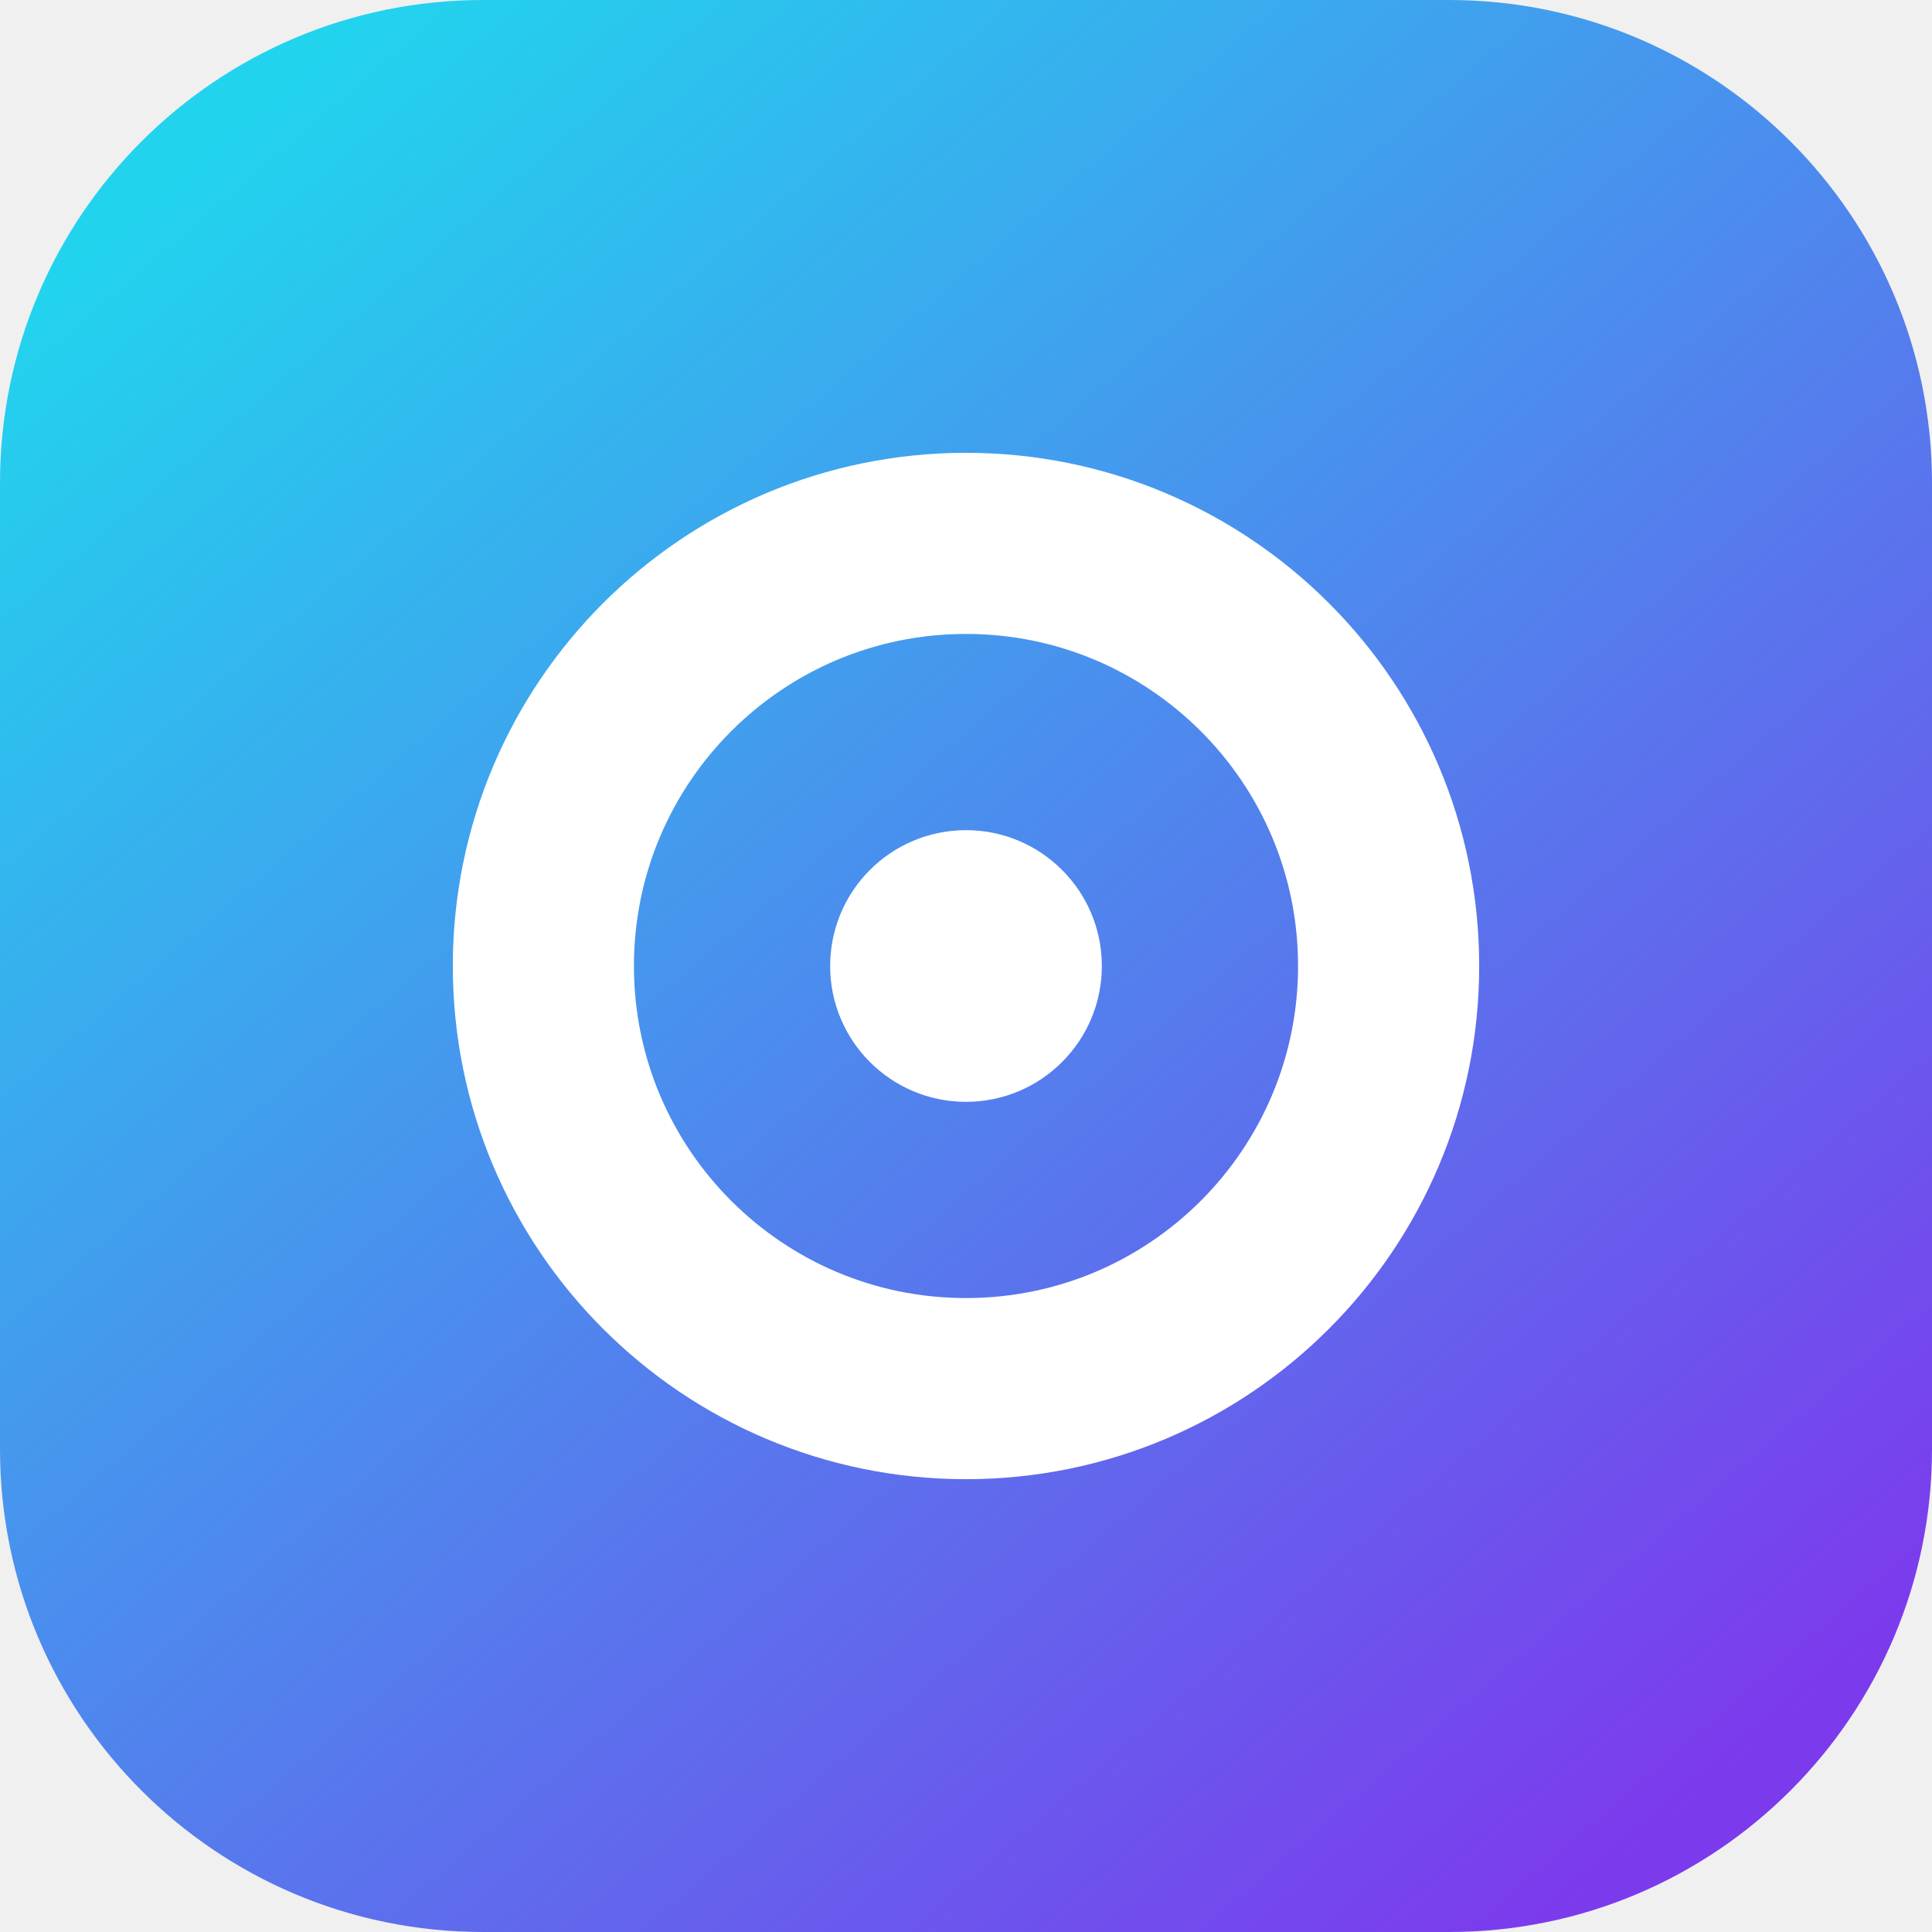
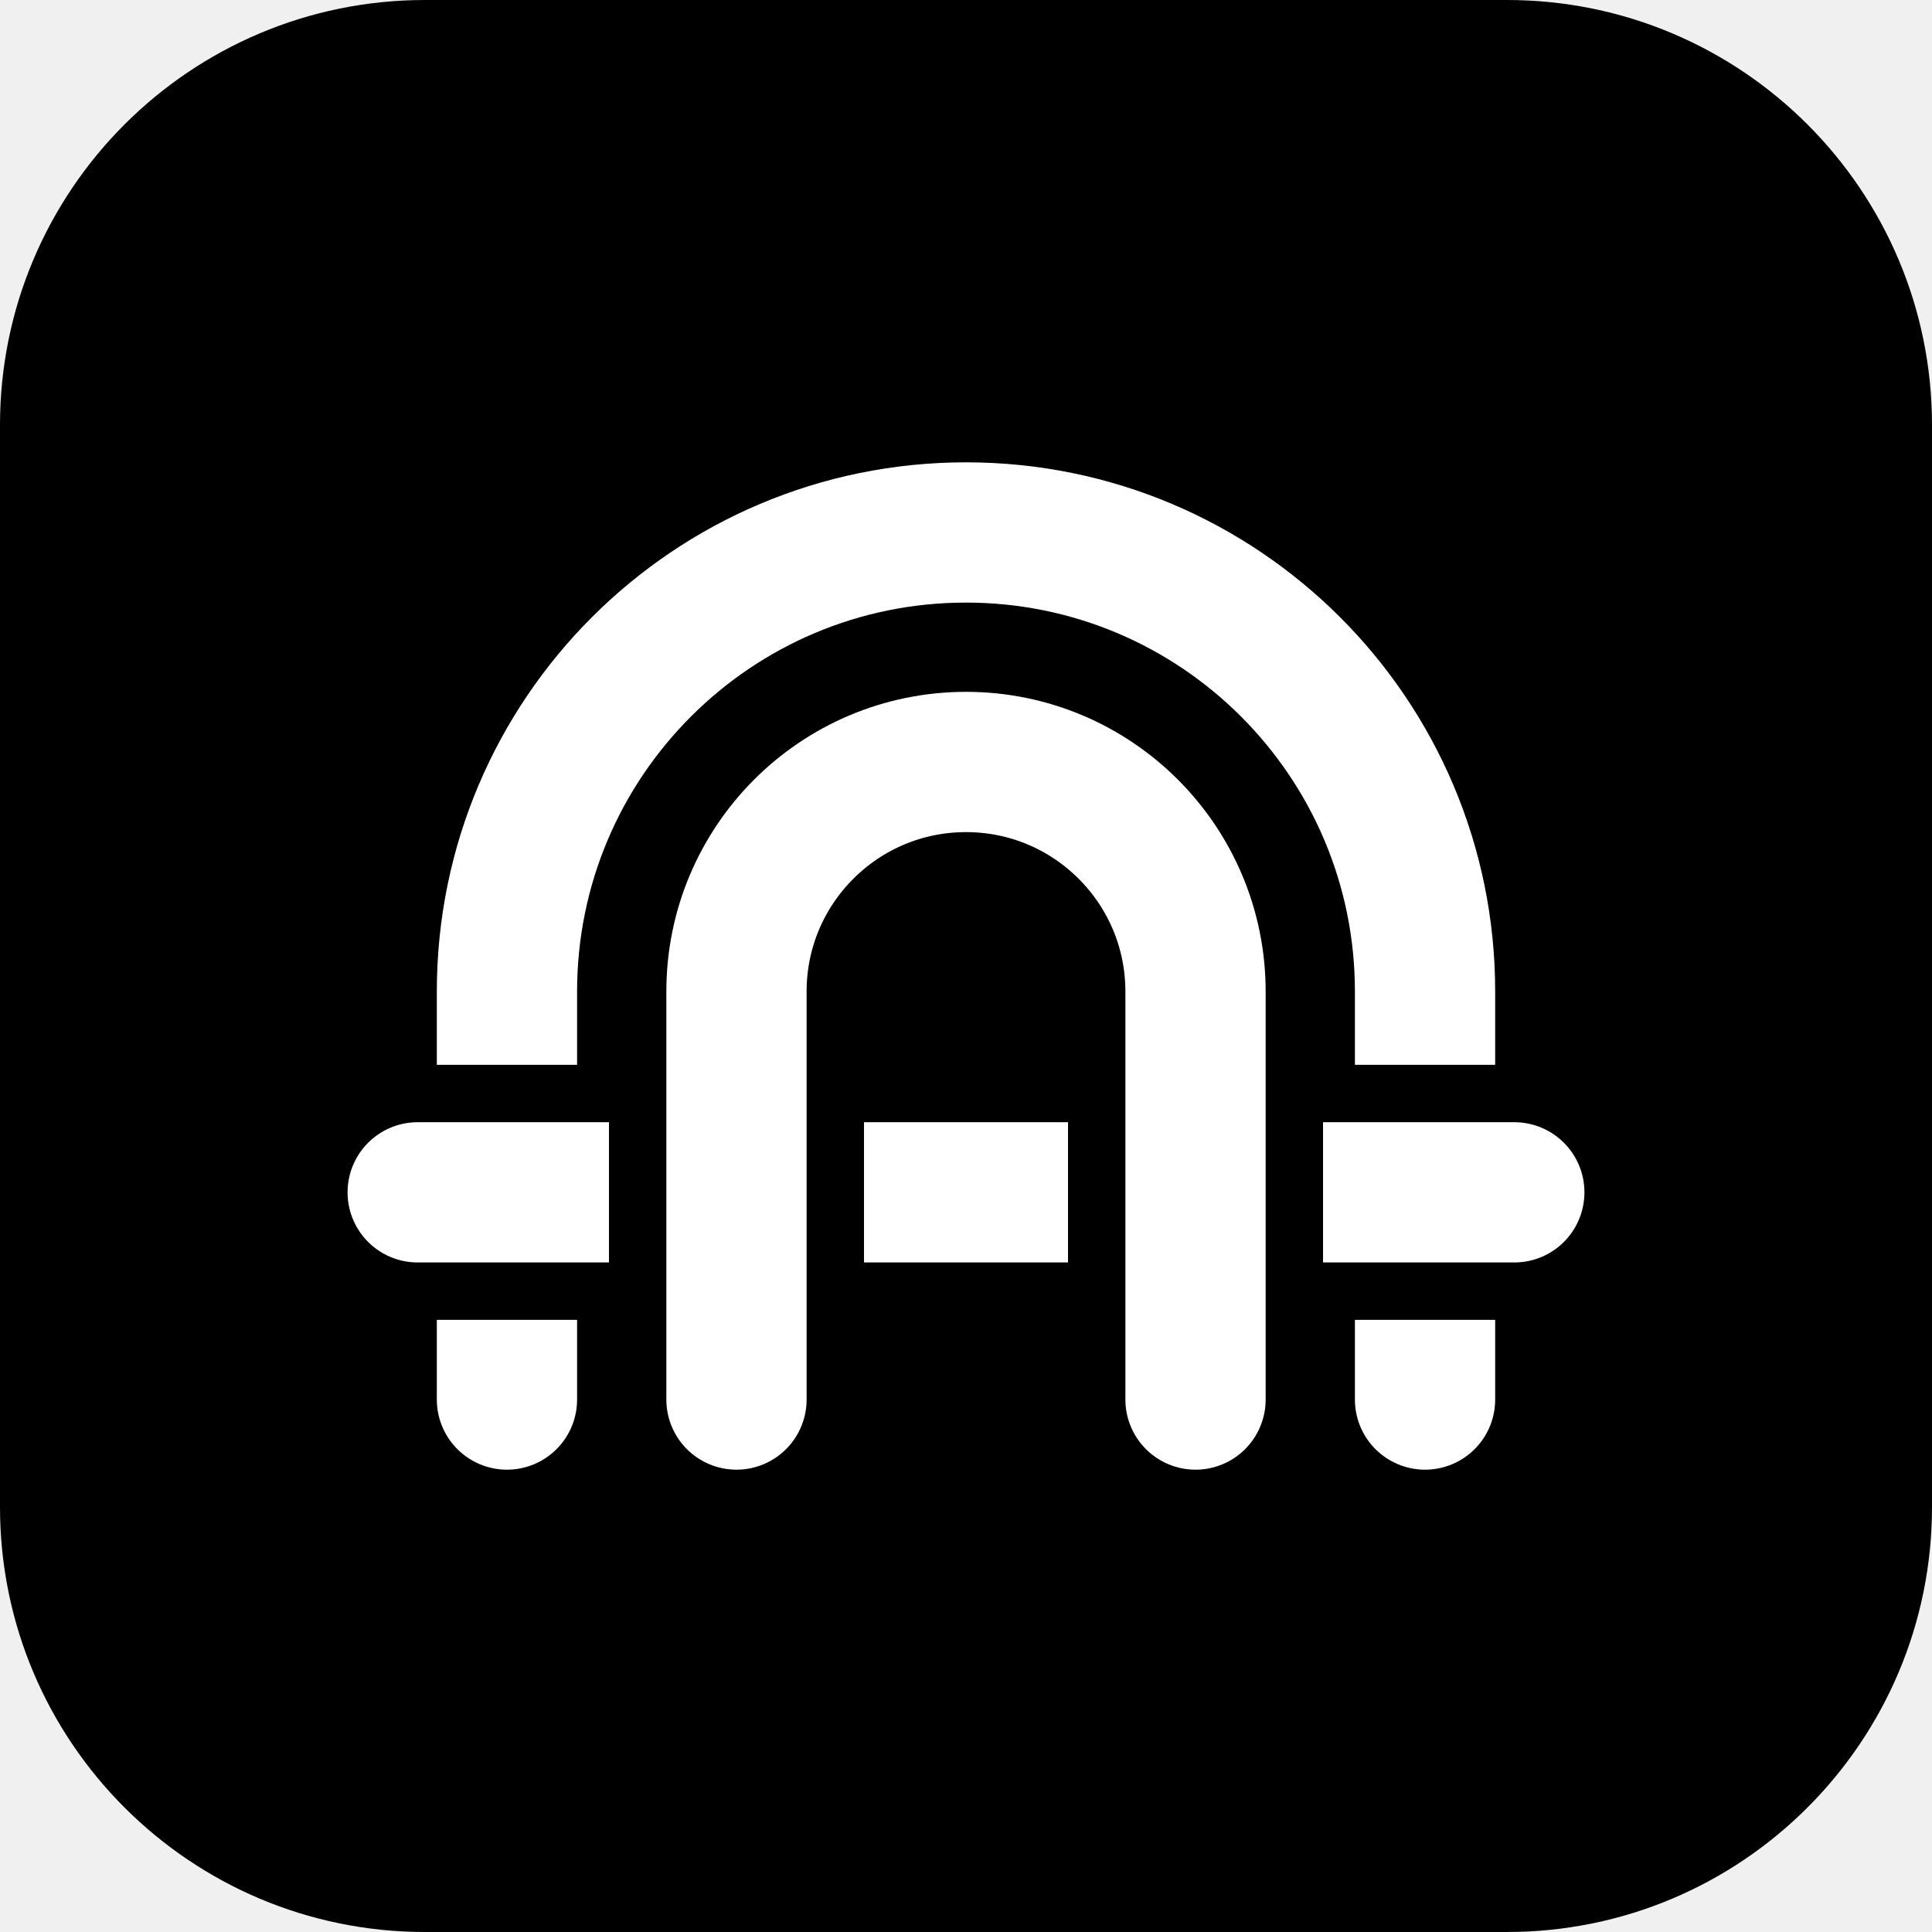
- <svg xmlns="http://www.w3.org/2000/svg" viewBox="0 0 64 64" fill="none">
-   <defs>
-     <linearGradient id="bg" x1="8" y1="4" x2="56" y2="60" gradientUnits="userSpaceOnUse">
-       <stop offset="0" stop-color="#22d3ee" />
-       <stop offset="1" stop-color="#7c3aed" />
-     </linearGradient>
-   </defs>
-   <rect width="64" height="64" rx="16" fill="url(#bg)" />
-   <circle cx="32" cy="32" r="14" stroke="#fff" stroke-width="6" />
-   <circle cx="32" cy="32" r="4.5" fill="#fff" />
+ <svg xmlns="http://www.w3.org/2000/svg" viewBox="-200 -200 400 400" width="512" height="512">
+   <style>.d{display:none}@media (prefers-color-scheme:dark){.l{display:none}.d{display:inline}}</style>
+   <g class="l">
+     <rect x="-200" y="-200" width="400" height="400" rx="88" fill="#000" />
+     <g transform="scale(1.320) translate(-0.00 4.00)">
+       <defs>
+         <mask id="fL" maskUnits="userSpaceOnUse" x="-108" y="-85.0" width="216" height="162">
+           <rect x="-108" y="-85.0" width="216" height="162" fill="#fff" />
+           <g fill="#000">
+             <rect x="-85.0" y="11.5" width="26" height="40" />
+             <rect x="59.0" y="11.5" width="26" height="40" />
+           </g>
+         </mask>
+         <mask id="fW" maskUnits="userSpaceOnUse" x="-108" y="-85.0" width="216" height="162">
+           <rect x="-108" y="-85.0" width="216" height="162" fill="#fff" />
+           <g fill="#000">
+             <rect x="-56.0" y="18.5" width="40" height="26" />
+             <rect x="16.0" y="18.5" width="40" height="26" />
+           </g>
+         </mask>
+       </defs>
+       <g mask="url(#fL)">
+         <path d="M-36,64 L-36,0 A36,36 0 0 1 36,0 L36,64" fill="none" stroke="#fff" stroke-width="22" stroke-linecap="round" stroke-linejoin="round" />
+         <path d="M-72,64 L-72,0 A72,72 0 0 1 72,0 L72,64" fill="none" stroke="#fff" stroke-width="22" stroke-linecap="round" stroke-linejoin="round" />
+       </g>
+       <g mask="url(#fW)">
+         <path d="M-86,31.5 L86,31.5" fill="none" stroke="#fff" stroke-width="22" stroke-linecap="round" stroke-linejoin="round" />
+       </g>
+     </g>
+   </g>
+   <g class="d">
+     <rect x="-200" y="-200" width="400" height="400" rx="88" fill="#fff" />
+     <g transform="scale(1.320) translate(-0.00 4.00)">
+       <defs>
+         <mask id="gL" maskUnits="userSpaceOnUse" x="-108" y="-85.0" width="216" height="162">
+           <rect x="-108" y="-85.0" width="216" height="162" fill="#fff" />
+           <g fill="#000">
+             <rect x="-85.0" y="11.5" width="26" height="40" />
+             <rect x="59.0" y="11.5" width="26" height="40" />
+           </g>
+         </mask>
+         <mask id="gW" maskUnits="userSpaceOnUse" x="-108" y="-85.0" width="216" height="162">
+           <rect x="-108" y="-85.0" width="216" height="162" fill="#fff" />
+           <g fill="#000">
+             <rect x="-56.0" y="18.5" width="40" height="26" />
+             <rect x="16.0" y="18.5" width="40" height="26" />
+           </g>
+         </mask>
+       </defs>
+       <g mask="url(#gL)">
+         <path d="M-36,64 L-36,0 A36,36 0 0 1 36,0 L36,64" fill="none" stroke="#000" stroke-width="22" stroke-linecap="round" stroke-linejoin="round" />
+         <path d="M-72,64 L-72,0 A72,72 0 0 1 72,0 L72,64" fill="none" stroke="#000" stroke-width="22" stroke-linecap="round" stroke-linejoin="round" />
+       </g>
+       <g mask="url(#gW)">
+         <path d="M-86,31.5 L86,31.5" fill="none" stroke="#000" stroke-width="22" stroke-linecap="round" stroke-linejoin="round" />
+       </g>
+     </g>
+   </g>
</svg>
